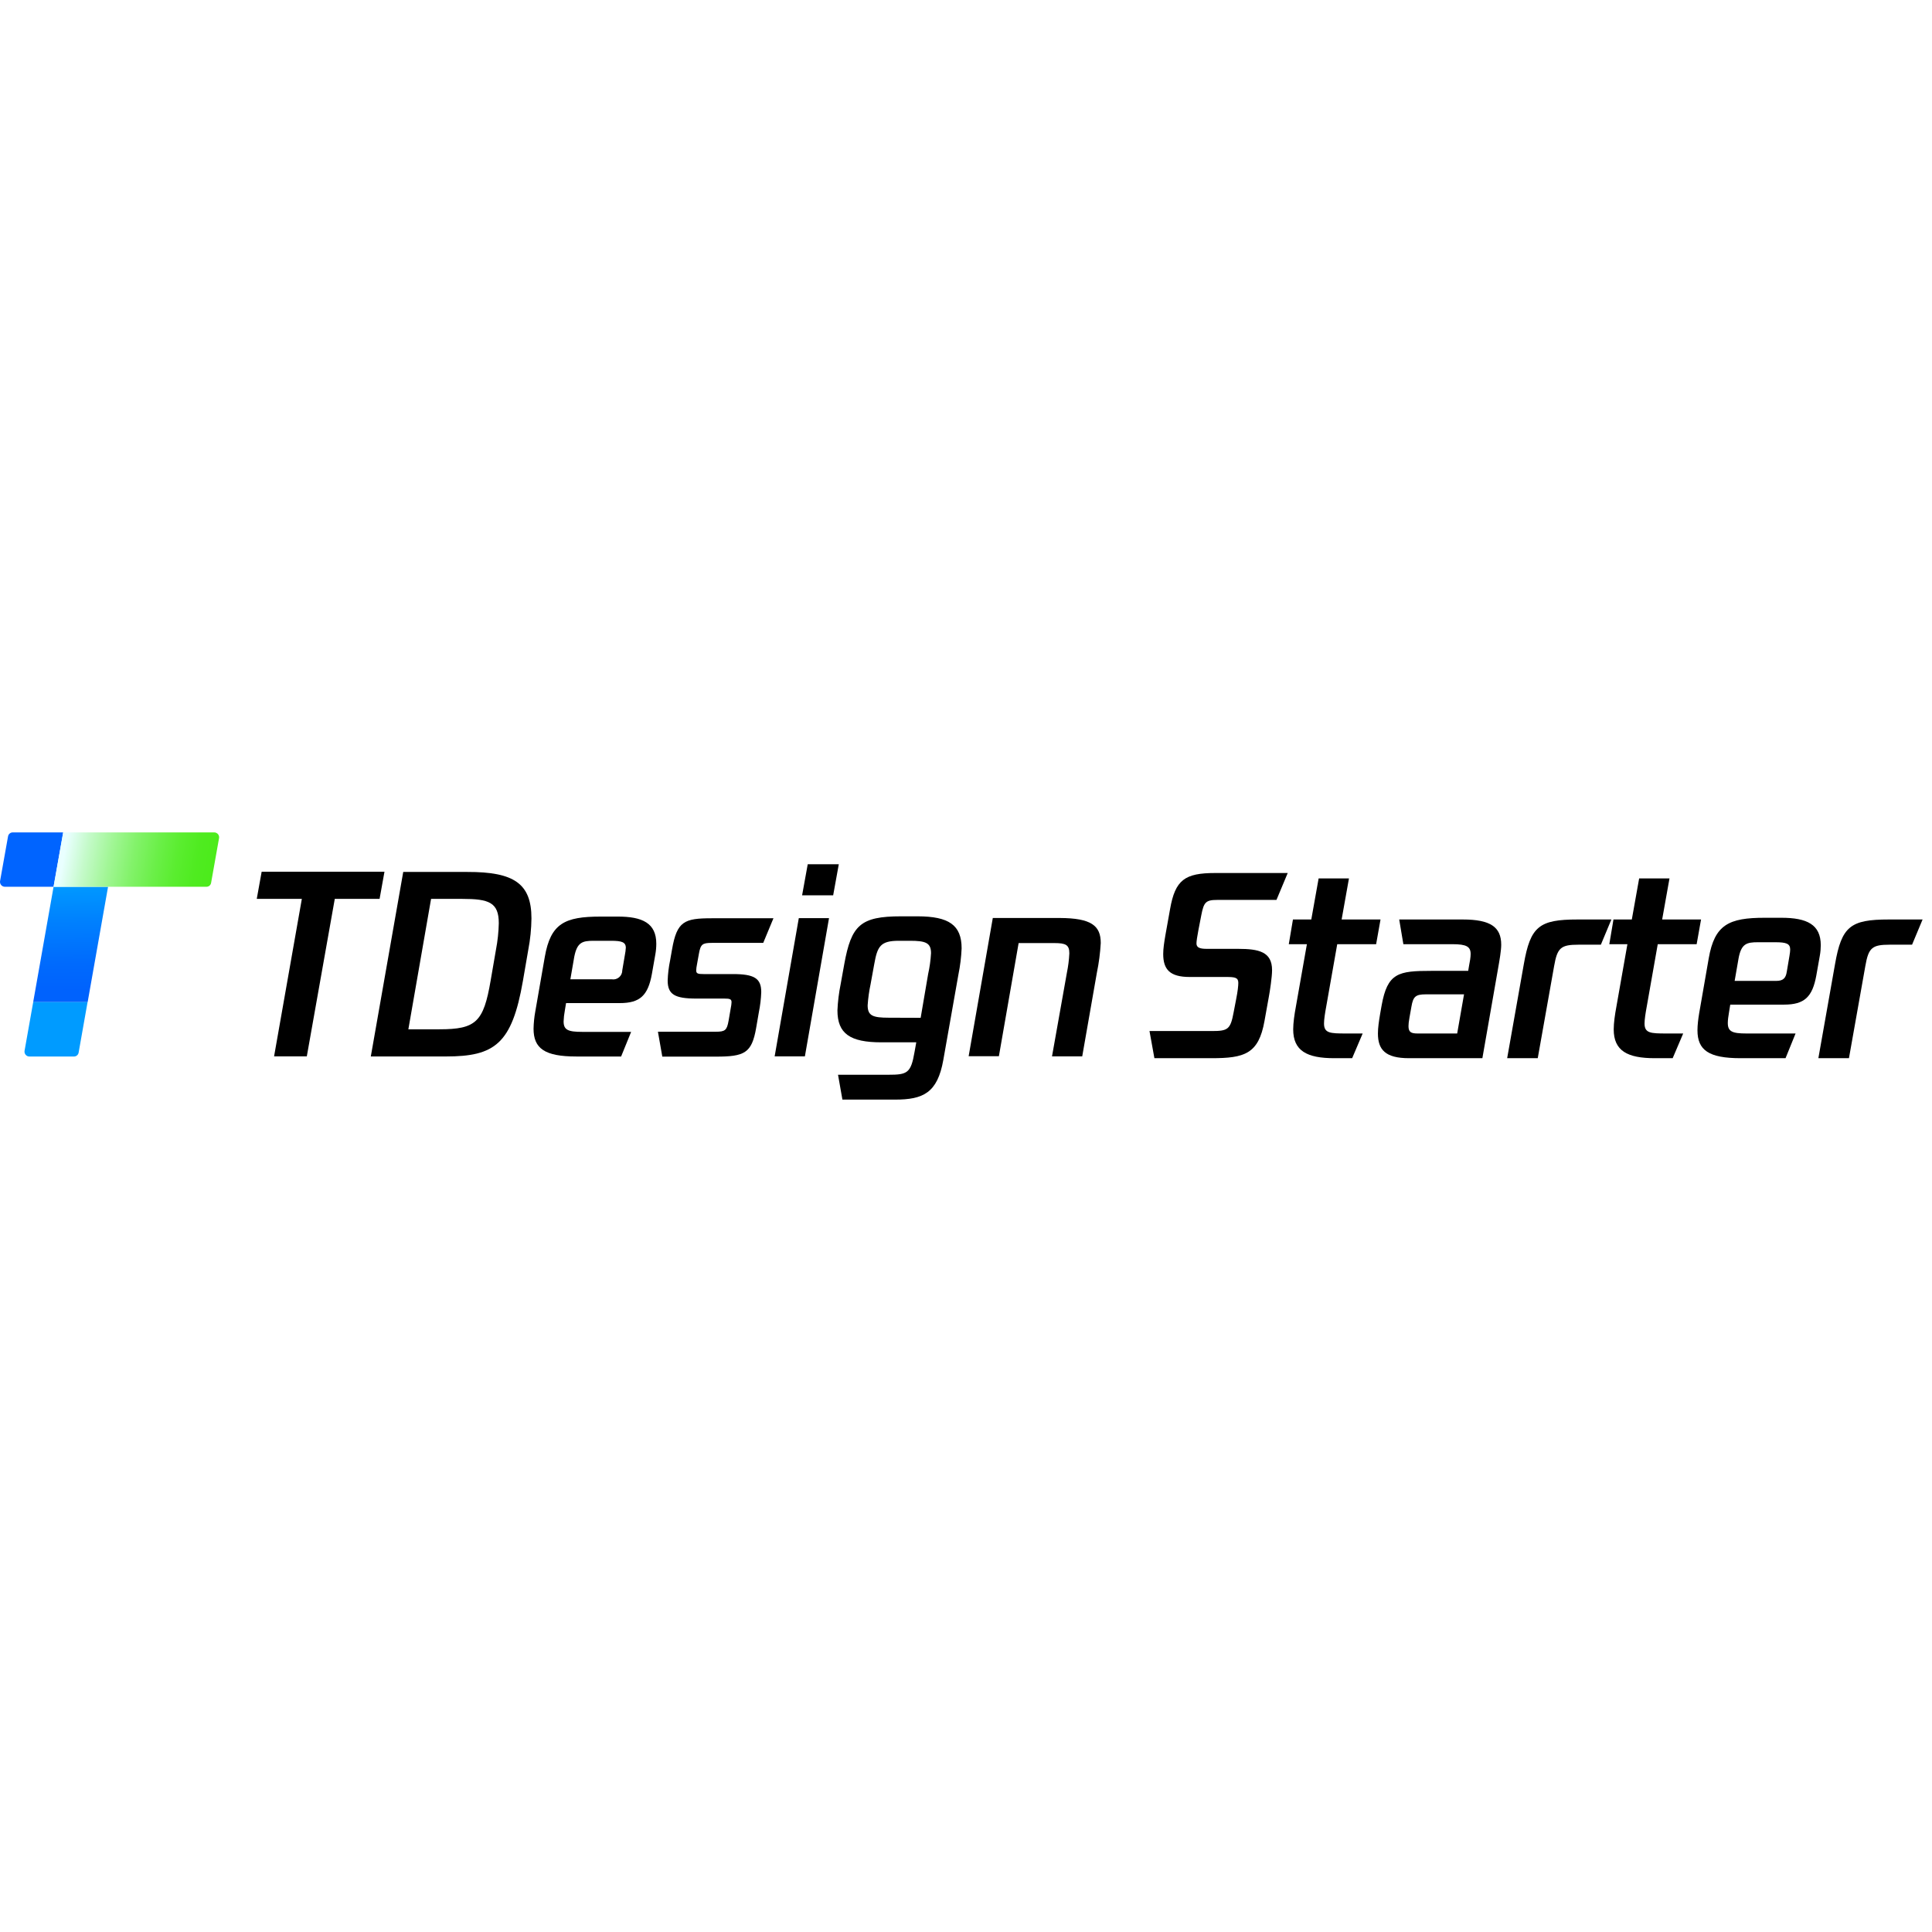
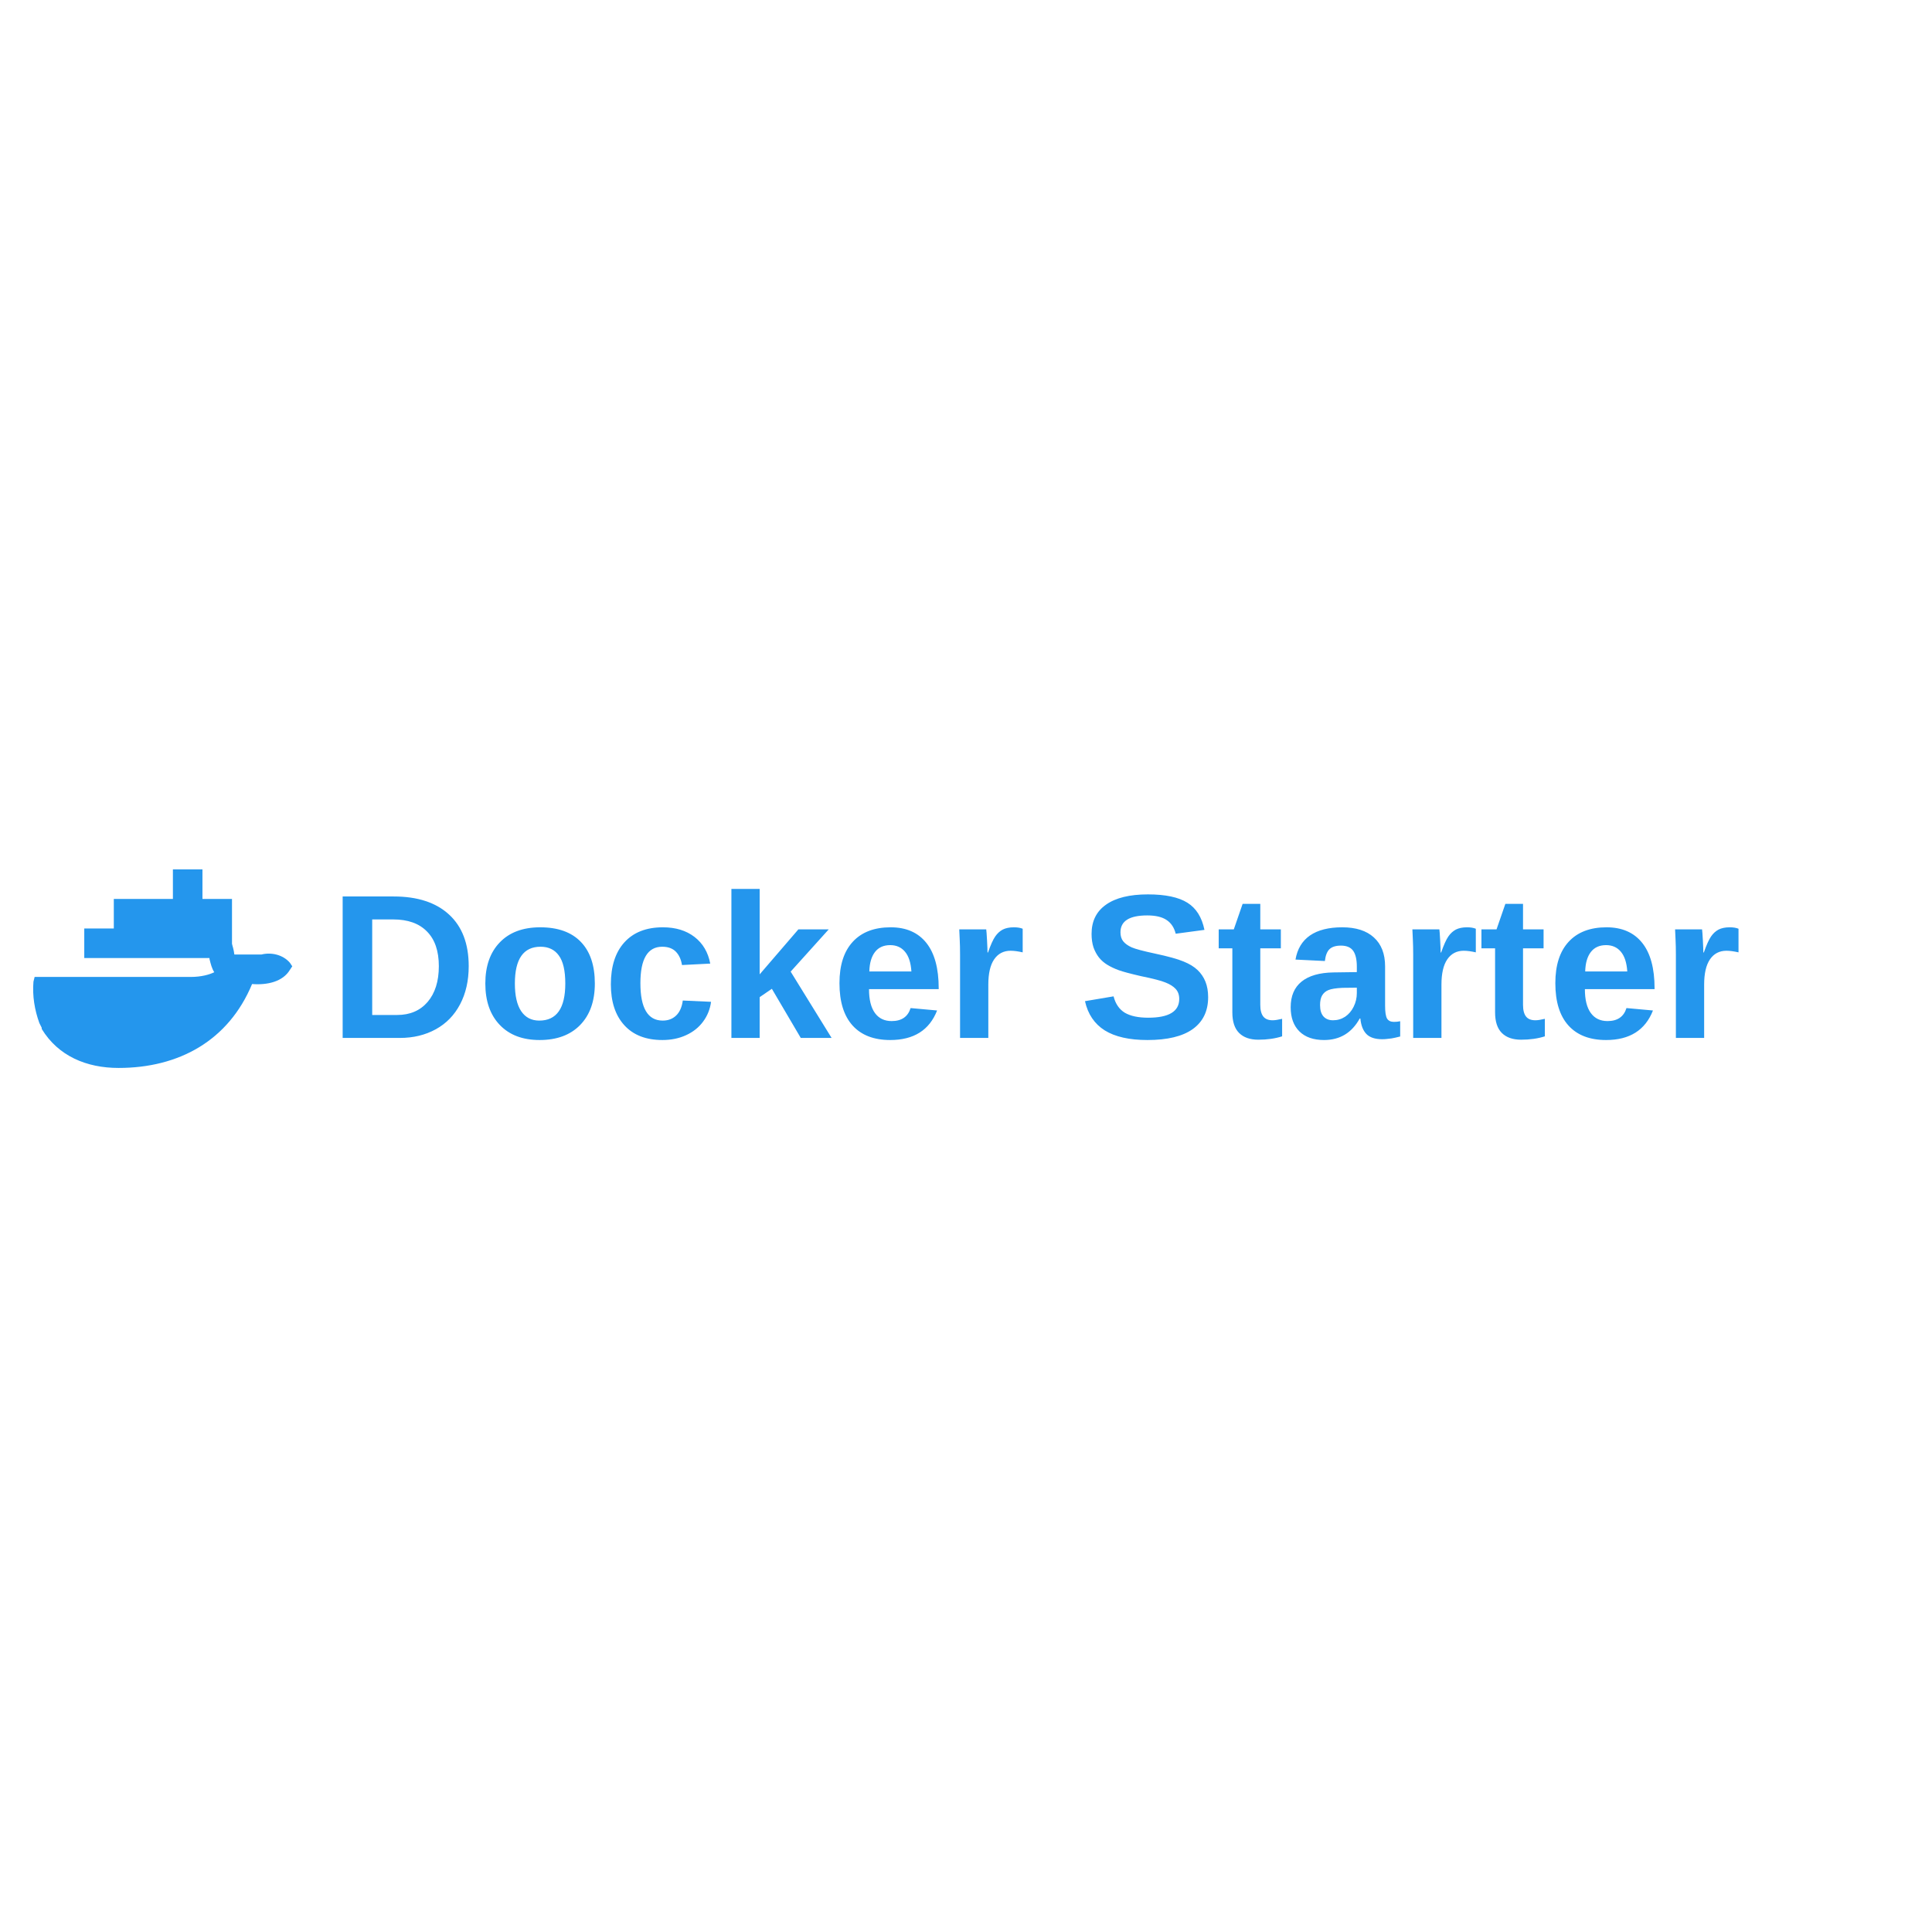
<svg xmlns="http://www.w3.org/2000/svg" width="1em" height="1em" viewBox="0 0 188 26" fill="none">
-   <path d="M77.73 8.344H80.67L78.323 21.792H75.38L77.73 8.344Z" fill="currentcolor" />
-   <path d="M78.599 3.1H81.622L81.074 6.122H78.051L78.599 3.1Z" fill="currentcolor" />
-   <path d="M32.577 6.469H36.937L37.413 3.824H25.462L24.985 6.469H29.372L26.671 21.791H29.856L32.577 6.469Z" fill="currentcolor" />
-   <path fill-rule="evenodd" clip-rule="evenodd" d="M51.405 11.428C51.6 10.419 51.703 9.394 51.715 8.367C51.715 4.974 50.007 3.836 45.477 3.848H39.238L36.083 21.803H43.391C48.133 21.803 49.818 20.591 50.884 14.45L51.405 11.428ZM45 6.47C47.562 6.47 48.537 6.803 48.537 8.839C48.518 9.704 48.425 10.566 48.261 11.416L47.74 14.439C47.052 18.448 46.319 19.159 42.76 19.159H39.737L41.947 6.47H45Z" fill="currentcolor" />
-   <path fill-rule="evenodd" clip-rule="evenodd" d="M63.863 10.833C63.863 11.183 63.831 11.532 63.769 11.876L63.436 13.765C63.058 15.873 62.276 16.61 60.307 16.61H55.082L54.961 17.347C54.896 17.691 54.856 18.04 54.844 18.39C54.844 19.218 55.27 19.41 56.646 19.41H61.414L60.44 21.806H56.075C52.996 21.806 51.919 21.02 51.919 19.1C51.931 18.544 51.986 17.989 52.085 17.442L53.011 12.129C53.578 8.853 54.953 8.192 58.441 8.192H60.054C62.529 8.177 63.863 8.838 63.863 10.833ZM60.901 11.26C60.901 10.689 60.545 10.546 59.453 10.546H57.768C56.676 10.546 56.155 10.689 55.879 12.114L55.501 14.294H59.533C59.659 14.315 59.789 14.308 59.912 14.274C60.036 14.239 60.15 14.178 60.248 14.094C60.345 14.011 60.423 13.907 60.475 13.79C60.528 13.673 60.555 13.546 60.553 13.417L60.814 11.876C60.856 11.673 60.883 11.467 60.893 11.26H60.901Z" fill="currentcolor" />
-   <path d="M69.644 19.396H64.022L64.448 21.819H69.644C72.448 21.819 73.154 21.486 73.581 19.019L73.842 17.507C73.974 16.858 74.053 16.2 74.076 15.539C74.076 14.19 73.388 13.785 71.303 13.785H68.457C67.91 13.785 67.747 13.736 67.747 13.43C67.754 13.247 67.777 13.065 67.815 12.886L68.008 11.817C68.174 10.891 68.337 10.751 69.262 10.751H74.269L75.263 8.355H69.262C66.583 8.355 65.873 8.65 65.397 11.378L65.208 12.448C65.073 13.095 64.993 13.752 64.97 14.412C64.97 15.765 65.658 16.169 67.747 16.169H70.472C71.019 16.169 71.186 16.219 71.186 16.525C71.177 16.708 71.153 16.89 71.114 17.069L70.898 18.327C70.732 19.253 70.566 19.396 69.644 19.396Z" fill="currentcolor" />
-   <path fill-rule="evenodd" clip-rule="evenodd" d="M93.264 13.822C93.434 12.986 93.538 12.137 93.574 11.283C93.574 9.005 92.316 8.177 89.319 8.166H87.683C83.72 8.166 82.843 9.035 82.155 12.814L81.8 14.782C81.63 15.619 81.526 16.468 81.49 17.322C81.49 19.596 82.737 20.427 85.76 20.427H89.161L88.995 21.353C88.639 23.439 88.284 23.583 86.433 23.583H81.547L81.974 26.001H87.098C89.826 26.001 91.224 25.358 91.794 22.135L93.264 13.822ZM90.313 13.796L89.588 18.043L86.493 18.032C84.929 18.032 84.43 17.843 84.43 16.823C84.475 16.137 84.57 15.455 84.713 14.782L85.072 12.814C85.378 11.094 85.662 10.546 87.464 10.546H88.534C90.075 10.546 90.597 10.739 90.597 11.756C90.557 12.442 90.463 13.125 90.313 13.796Z" fill="currentcolor" />
-   <path d="M107.112 10.761C107.059 11.734 106.933 12.702 106.735 13.656L105.31 21.791H102.37L103.818 13.656C103.946 13.033 104.026 12.402 104.056 11.767C104.056 10.935 103.7 10.769 102.586 10.769H99.121L97.201 21.776H94.258L96.608 8.328H103.13C106.183 8.343 107.112 9.069 107.112 10.761Z" fill="currentcolor" />
-   <path d="M112.333 21.971H117.879C121.093 21.971 122.473 21.567 123.045 18.353L123.473 15.973C123.568 15.473 123.783 14.068 123.783 13.402C123.783 11.616 122.497 11.331 120.474 11.331H117.427C116.76 11.331 116.427 11.212 116.427 10.807C116.427 10.593 116.498 10.117 116.617 9.498L116.903 8.022C117.141 6.808 117.332 6.57 118.427 6.57H124.211L125.306 3.951H118.26C115.284 3.951 114.356 4.618 113.856 7.474L113.404 9.998C113.285 10.688 113.19 11.307 113.19 11.831C113.19 13.33 113.832 14.068 115.76 14.068H119.307C120.164 14.068 120.498 14.116 120.498 14.64C120.498 14.902 120.45 15.425 120.283 16.258L120.045 17.496C119.736 19.163 119.498 19.329 117.927 19.329H111.856L112.333 21.971Z" fill="currentcolor" />
-   <path d="M130.124 10.878H133.909L134.337 8.474H130.552L131.266 4.475H128.314L127.6 8.474H125.815L125.41 10.878H127.172L126.101 16.949C125.958 17.71 125.839 18.544 125.839 19.163C125.839 21.257 127.172 21.971 129.838 21.971H131.576L132.599 19.567H130.981C129.433 19.567 128.838 19.543 128.838 18.591C128.838 18.21 128.933 17.591 129.052 16.949L130.124 10.878Z" fill="currentcolor" />
-   <path fill-rule="evenodd" clip-rule="evenodd" d="M136.155 8.474H142.344C145.034 8.474 146.081 9.212 146.081 10.926C146.081 11.497 145.915 12.45 145.772 13.259L144.248 21.971H137.107C134.798 21.971 134.084 21.138 134.084 19.567C134.084 18.996 134.179 18.377 134.298 17.663L134.441 16.854C135.012 13.664 136.059 13.473 139.297 13.473H142.868L142.939 13.045C143.034 12.545 143.106 12.164 143.106 11.831C143.106 11.117 142.701 10.878 141.344 10.878H136.559L136.155 8.474ZM137.059 18.853C137.059 19.424 137.297 19.567 137.94 19.567H141.796L142.463 15.758H138.749C137.75 15.758 137.512 15.973 137.345 16.949L137.154 18.02C137.083 18.401 137.059 18.663 137.059 18.853Z" fill="currentcolor" />
-   <path d="M146.66 21.971H149.636L151.231 12.997C151.54 11.212 151.897 10.926 153.611 10.926H155.778L156.801 8.474H153.516C149.779 8.474 148.922 9.141 148.279 12.83L146.66 21.971Z" fill="currentcolor" />
-   <path d="M165.098 10.878H161.313L160.242 16.949C160.123 17.591 160.028 18.21 160.028 18.591C160.028 19.543 160.623 19.567 162.17 19.567H163.789L162.765 21.971H161.027C158.361 21.971 157.028 21.257 157.028 19.163C157.028 18.544 157.147 17.71 157.29 16.949L158.361 10.878H156.6L157.004 8.474H158.79L159.504 4.475H162.456L161.742 8.474H165.527L165.098 10.878Z" fill="currentcolor" />
-   <path fill-rule="evenodd" clip-rule="evenodd" d="M173.343 8.307H171.724C168.225 8.307 166.844 8.974 166.273 12.259L165.345 17.591C165.249 18.163 165.178 18.758 165.178 19.258C165.178 21.186 166.273 21.971 169.368 21.971H173.748L174.724 19.567H169.939C168.558 19.567 168.13 19.377 168.13 18.544C168.13 18.282 168.177 17.901 168.249 17.496L168.368 16.758H173.605C175.581 16.758 176.366 16.02 176.747 13.902L177.08 12.021C177.152 11.64 177.176 11.259 177.176 10.974C177.176 8.974 175.843 8.307 173.343 8.307ZM174.129 12.021L173.867 13.568C173.772 14.187 173.51 14.449 172.843 14.449H168.796L169.177 12.259C169.439 10.831 169.963 10.688 171.058 10.688H172.748C173.843 10.688 174.2 10.831 174.2 11.402C174.2 11.569 174.176 11.735 174.129 12.021Z" fill="currentcolor" />
-   <path d="M179.919 21.971H176.943L178.562 12.83C179.205 9.141 180.062 8.474 183.799 8.474H187.084L186.06 10.926H183.894C182.18 10.926 181.823 11.212 181.514 12.997L179.919 21.971Z" fill="currentcolor" />
-   <path d="M5.212 5.29H0.482C0.412 5.291 0.344 5.277 0.281 5.248C0.218 5.22 0.162 5.178 0.117 5.126C0.071 5.074 0.038 5.013 0.019 4.946C-0 4.88 -0.005 4.81 0.005 4.742L0.784 0.378C0.803 0.272 0.859 0.176 0.942 0.107C1.025 0.038 1.129 0 1.237 0L6.149 0L5.212 5.29Z" fill="#0064FF" />
-   <path d="M8.53 16.512H3.229L5.212 5.297H10.514L8.53 16.512Z" fill="url(#paint0_linear_18110_34031)" />
-   <path d="M7.206 21.809H2.857C2.788 21.808 2.72 21.793 2.658 21.764C2.596 21.734 2.54 21.692 2.496 21.639C2.451 21.586 2.419 21.524 2.4 21.458C2.382 21.392 2.378 21.322 2.389 21.254L3.231 16.512H8.521L7.652 21.424C7.635 21.53 7.58 21.627 7.499 21.697C7.418 21.767 7.314 21.807 7.206 21.809V21.809Z" fill="#009BFF" />
-   <path d="M20.092 5.29H5.212L6.149 0H20.848C20.917 0 20.985 0.015 21.048 0.045C21.11 0.074 21.166 0.116 21.211 0.169C21.255 0.222 21.288 0.284 21.306 0.351C21.324 0.417 21.328 0.487 21.316 0.555L20.542 4.912C20.524 5.018 20.468 5.114 20.386 5.184C20.304 5.253 20.2 5.291 20.092 5.29V5.29Z" fill="url(#paint1_linear_18110_34031)" />
-   <defs>
-     <linearGradient id="paint0_linear_18110_34031" x1="7.815" y1="4.888" x2="7.926" y2="15.44" gradientUnits="userSpaceOnUse">
-       <stop stop-color="#009BFF" />
-       <stop offset="0.35" stop-color="#0081FE" />
-       <stop offset="0.75" stop-color="#006AFD" />
-       <stop offset="1" stop-color="#0062FD" />
-     </linearGradient>
-     <linearGradient id="paint1_linear_18110_34031" x1="5.686" y1="2.651" x2="20.378" y2="5.413" gradientUnits="userSpaceOnUse">
-       <stop offset="0.03" stop-color="#E9FFFF" />
-       <stop offset="0.17" stop-color="#C4FAC9" />
-       <stop offset="0.33" stop-color="#A0F694" />
-       <stop offset="0.48" stop-color="#82F269" />
-       <stop offset="0.63" stop-color="#6AEF47" />
-       <stop offset="0.76" stop-color="#5AED2F" />
-       <stop offset="0.89" stop-color="#4FEB20" />
-       <stop offset="1" stop-color="#4CEB1B" />
-     </linearGradient>
-   </defs>
+   <g transform="translate(-1, -1) scale(1.15)">
+     <path d="M13 6.5h2.5v2.5H13V6.5zM15.5 6.5h2.5v2.5h-2.5V6.5zM15.5 4h2.5v2.5h-2.5V4zM18 6.5h2.5v2.5H18V6.5zM10.5 6.5H13v2.5h-2.5V6.5zM10.5 9h2.5v2.5h-2.5V9zM13 9h2.5v2.5H13V9zM15.5 9h2.5v2.5h-2.5V9zM18 9h2.5v2.5H18V9zM8 9h2.5v2.5H8V9z" fill="#2496ED" />
+     <path d="M20.7 11.2c-.1-.8-.4-1.5-.9-2.1l-.3-.3-.3.3c-.5.6-.7 1.7-.6 2.5.1.4.2.8.4 1.1-.4.2-1.1.4-2 .4H3.8l-.1.4c-.1 1.2.1 2.4.5 3.5l.2.4v.1c1.4 2.3 3.8 3.3 6.5 3.3 5.1 0 9.3-2.3 11.3-7.1 1.3.1 2.6-.2 3.2-1.2l.2-.3-.2-.3c-.6-.7-1.6-.9-2.4-.7z" fill="#2496ED" />
+   </g>
+   <text x="32" y="20" font-family="Arial" font-size="20" font-weight="bold" fill="#2496ED">Docker</text>
+   <text x="105" y="20" font-family="Arial" font-size="20" font-weight="bold" fill="#2496ED">Starter</text>
</svg>
